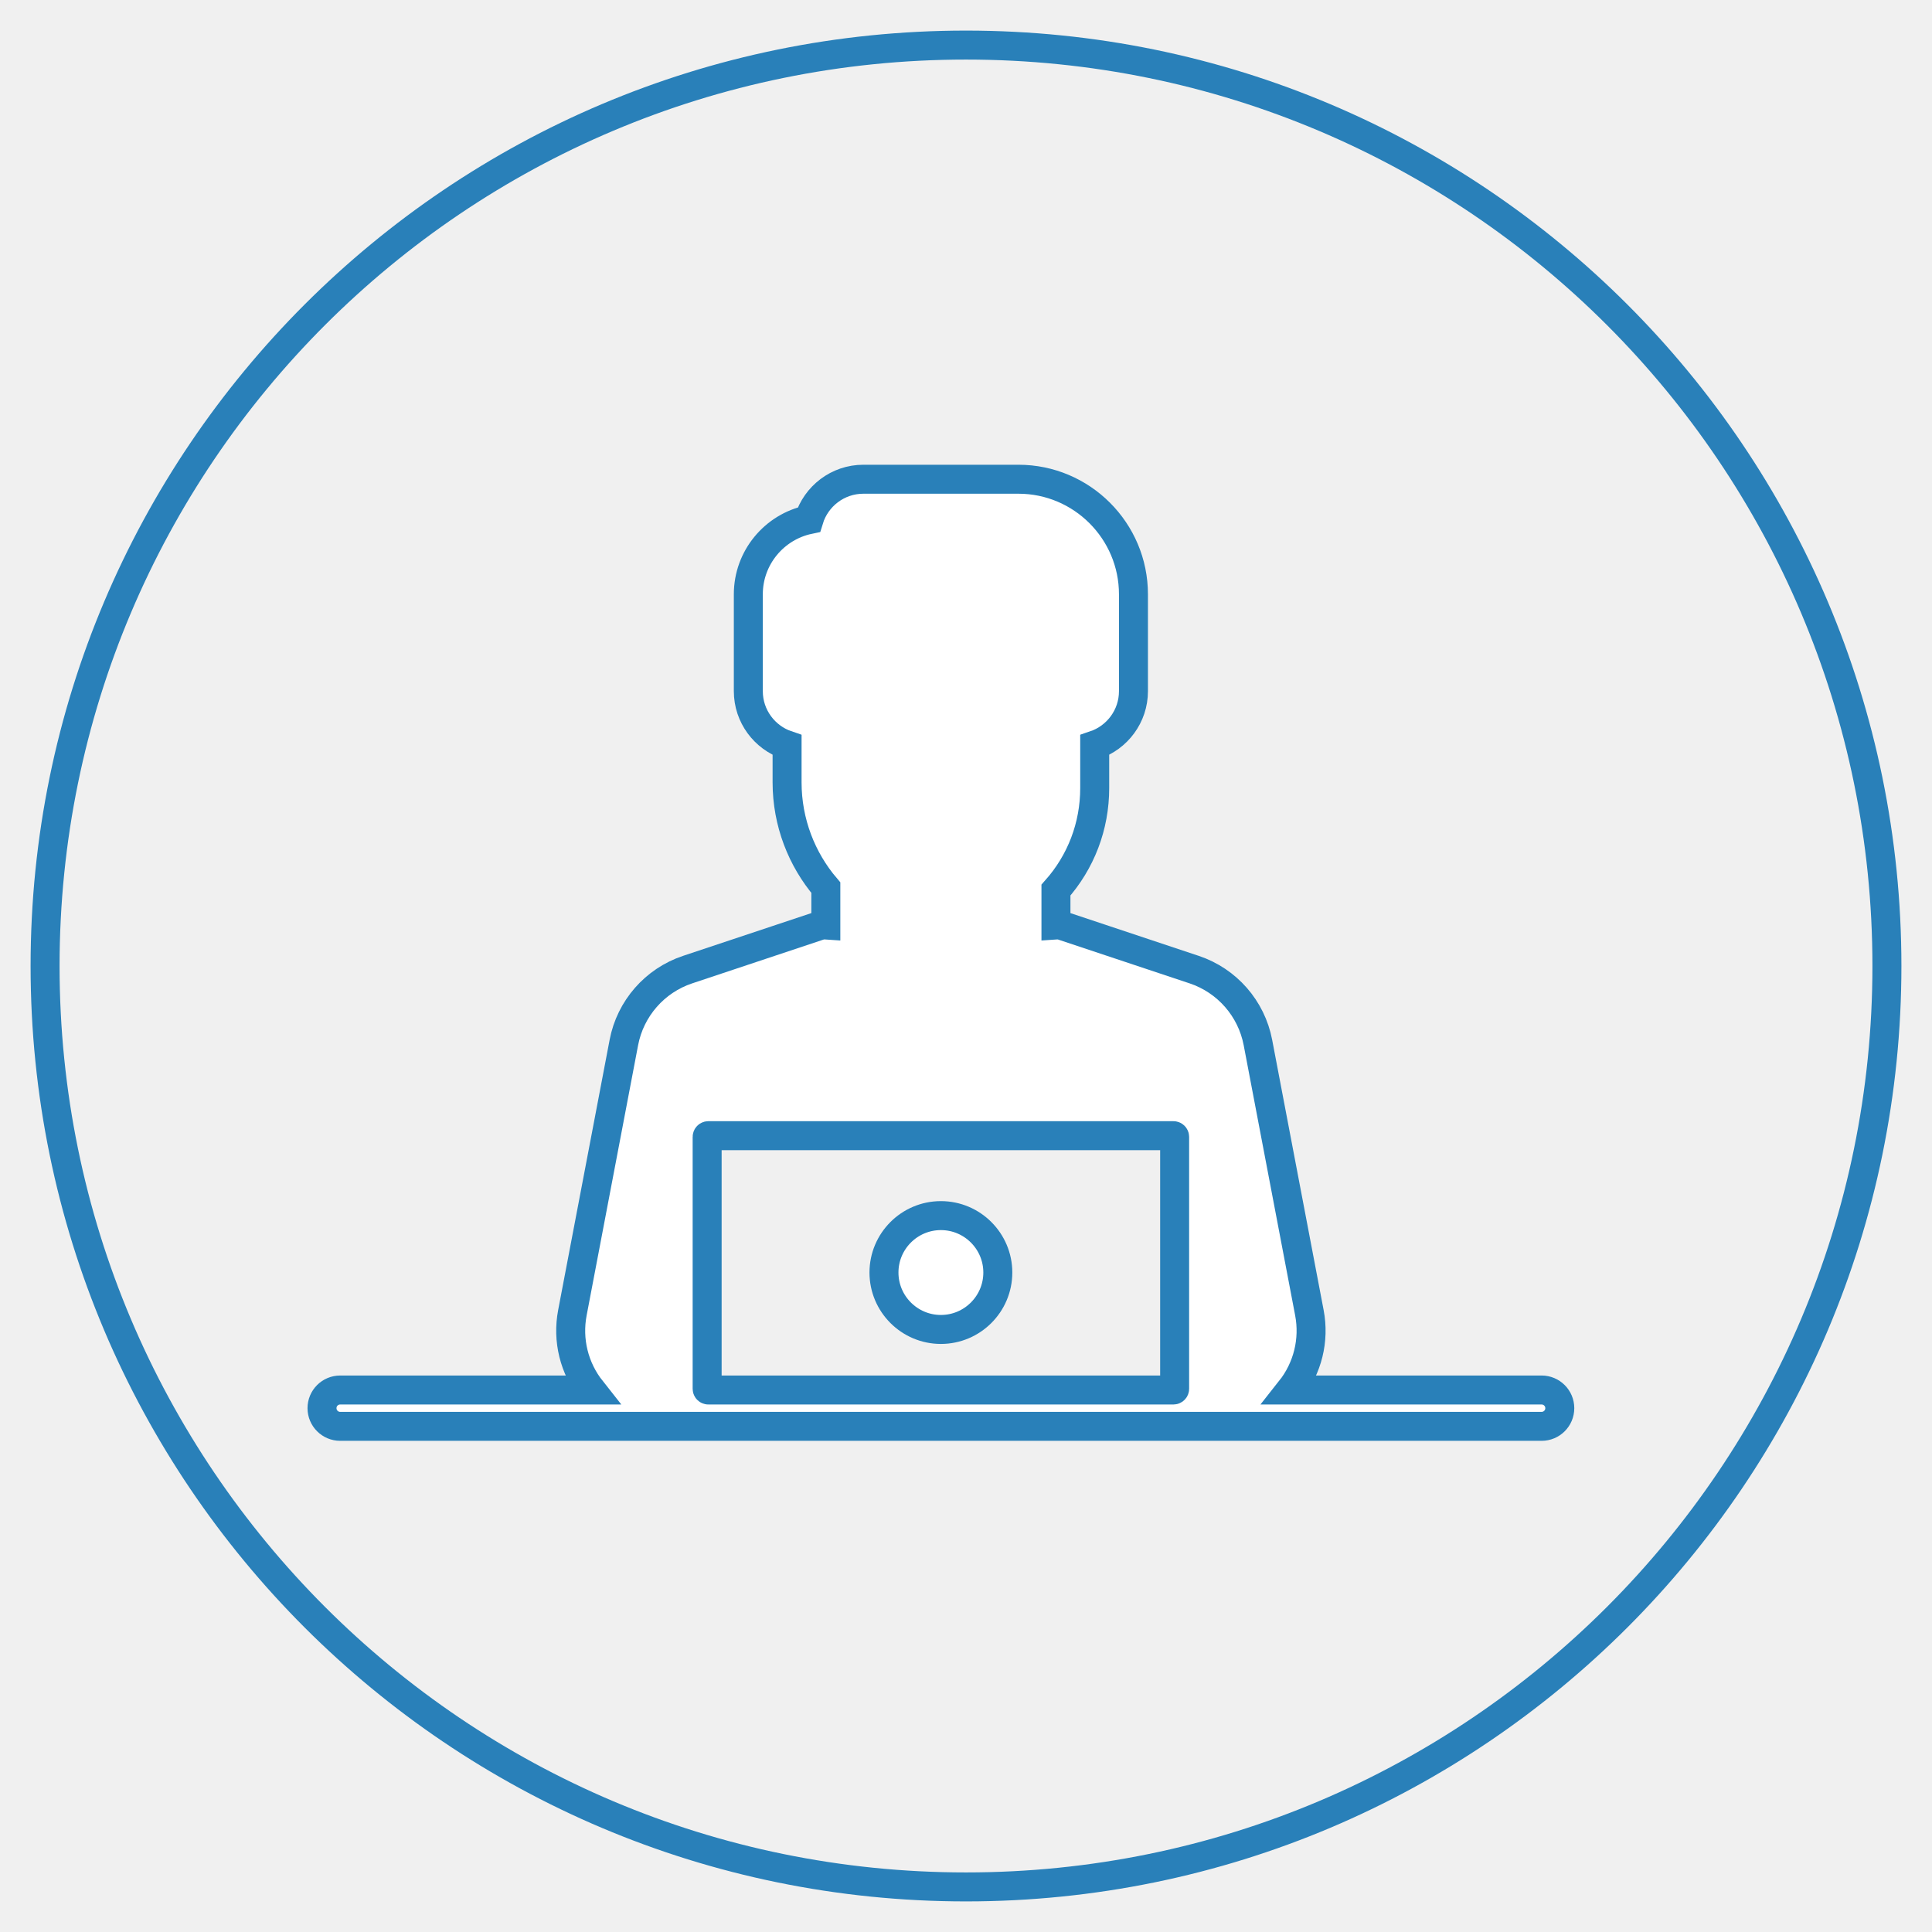
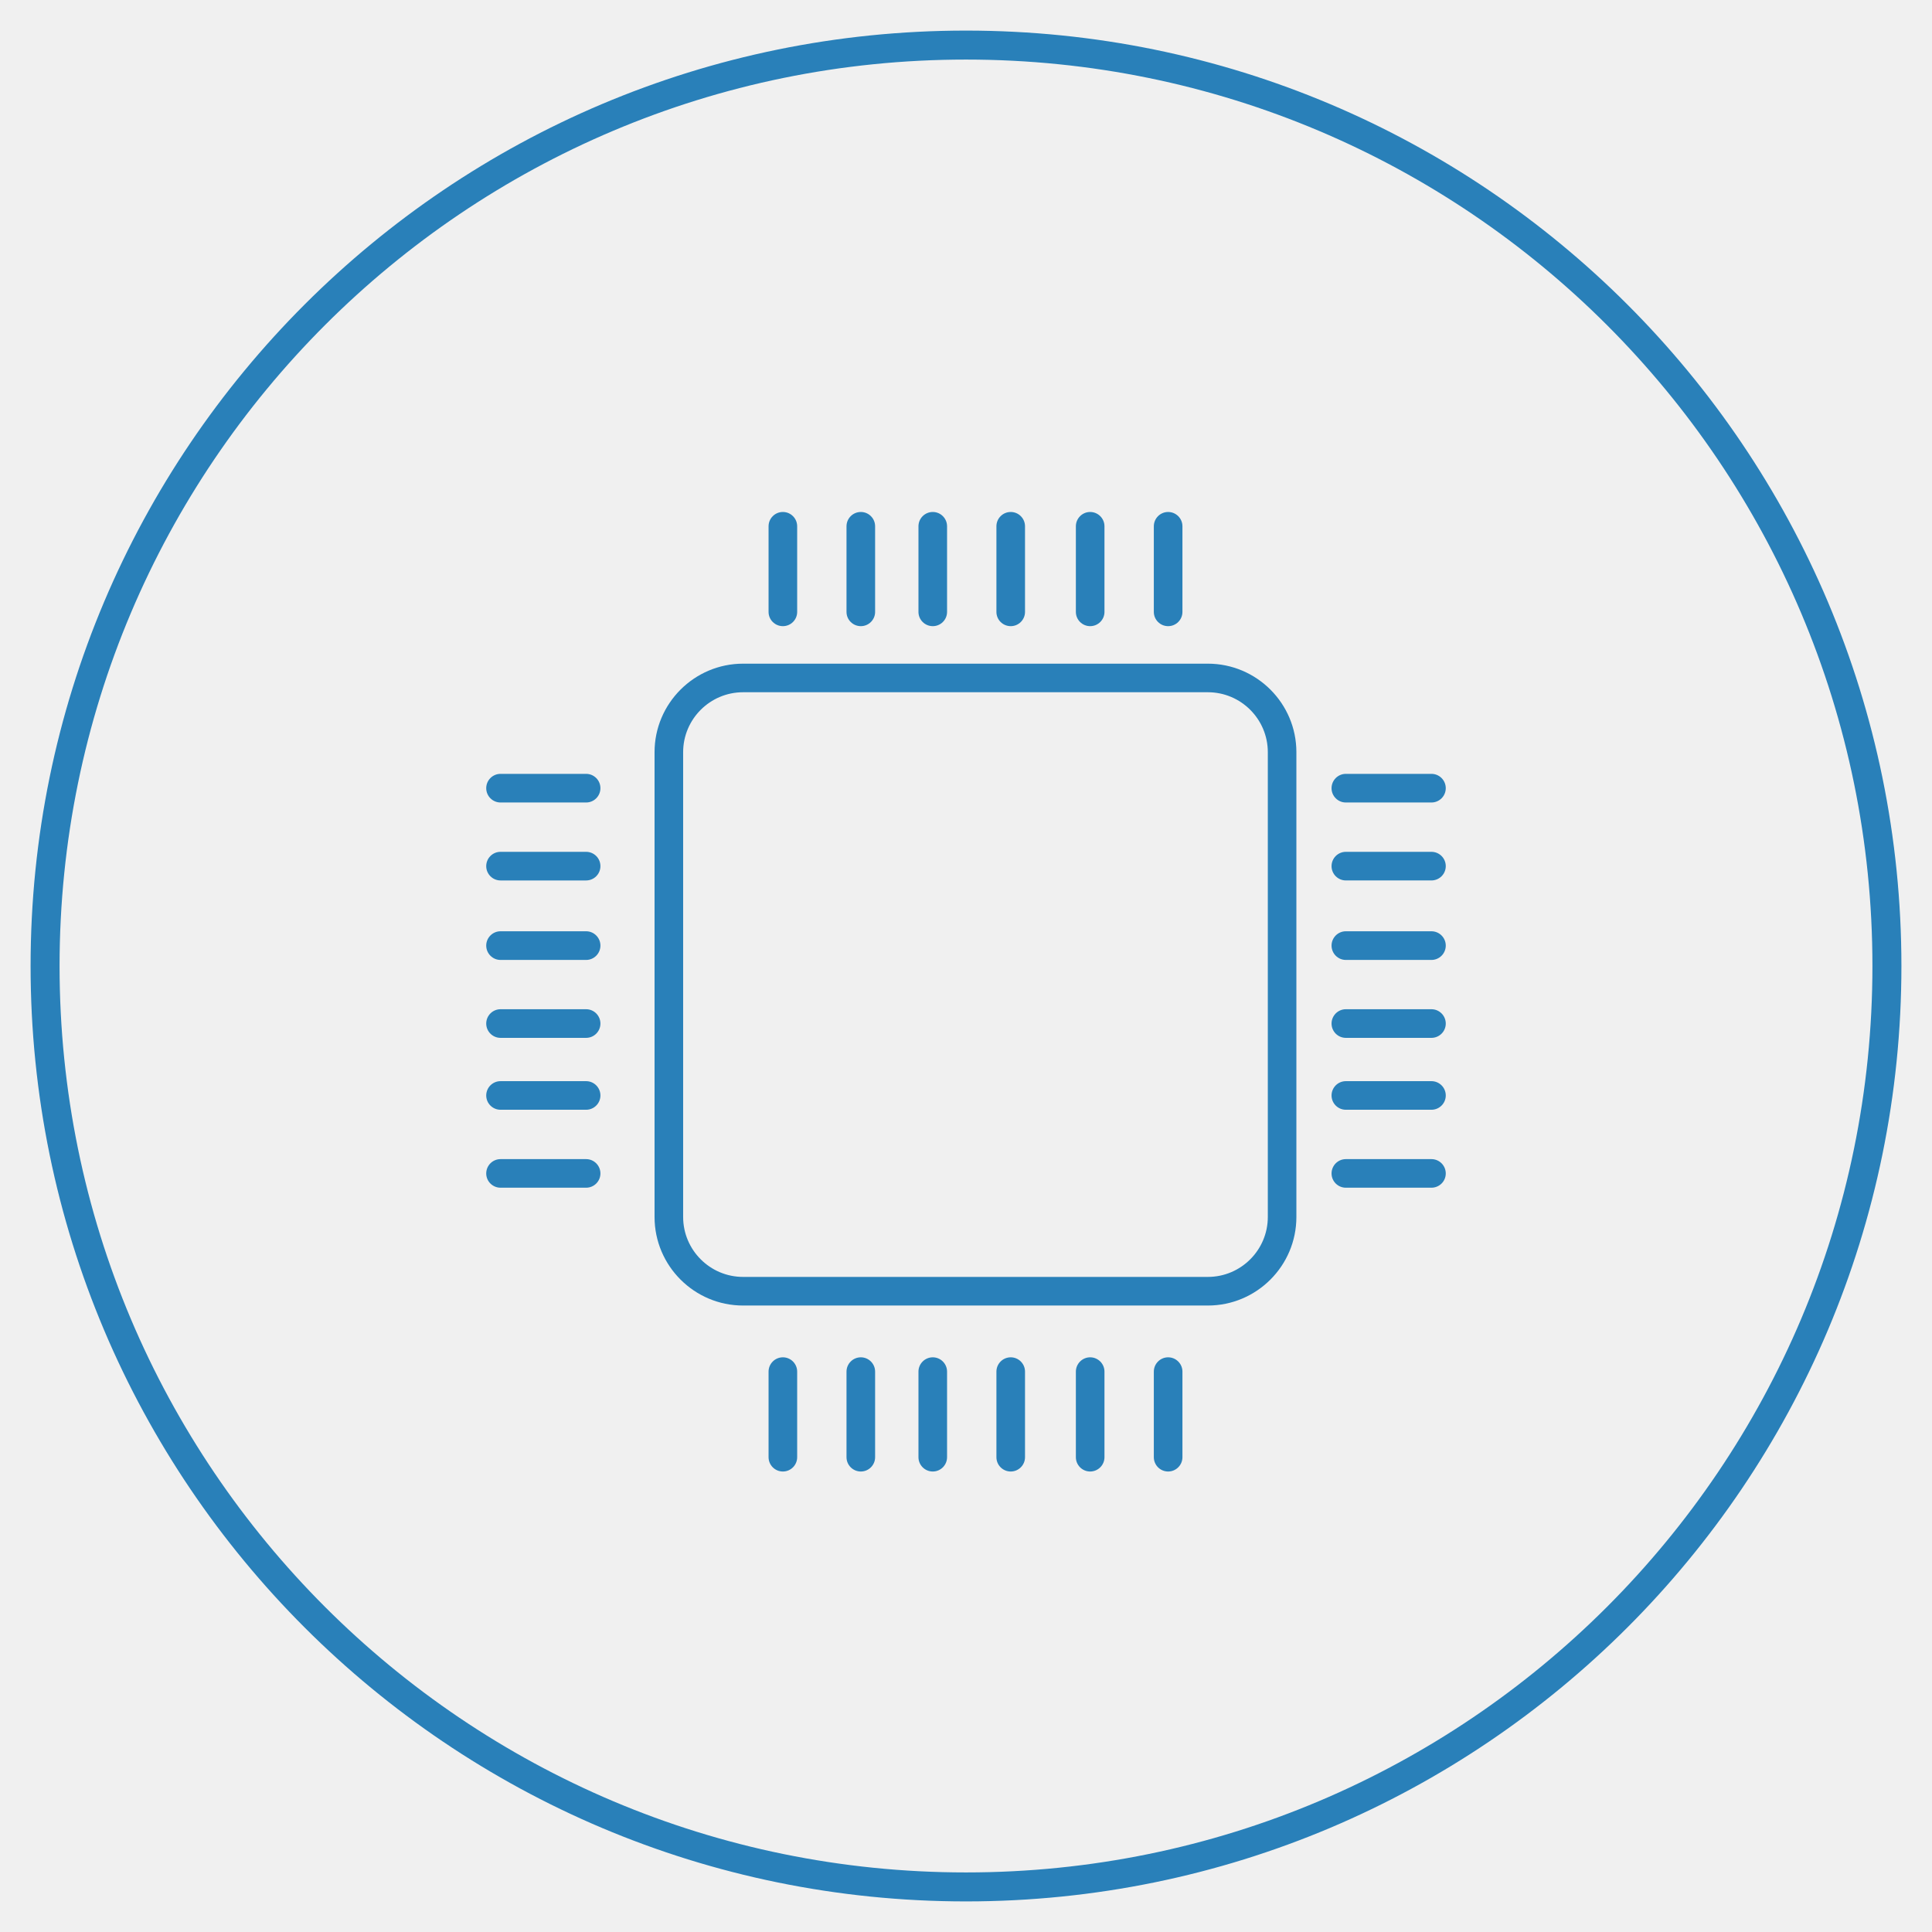
<svg xmlns="http://www.w3.org/2000/svg" version="1.1" id="Capa_1" x="0px" y="0px" width="600px" height="600px" viewBox="0 0 600 600" enable-background="new 0 0 600 600" xml:space="preserve">
  <circle fill="none" stroke="#2980B9" stroke-width="9" stroke-miterlimit="10" cx="300" cy="300" r="286" />
  <g>
-     <path fill="#FFFFFF" stroke="#2980B9" stroke-width="9" stroke-miterlimit="10" d="M478.761,431.678h-78.013   c5.364-6.773,7.517-15.477,5.896-23.99l-15.986-83.934c-2.013-10.559-9.597-19.23-19.794-22.631l-40.769-13.588   c-0.719-0.239-1.45-0.323-2.161-0.275v-10.832c7.779-8.741,12.036-19.856,12.036-31.686v-13.34   c6.988-2.361,12.035-8.975,12.035-16.75v-30.09c0-19.703-16.028-35.733-35.731-35.733H268.13c-7.962,0-14.712,5.291-16.917,12.542   c-10.732,2.256-18.815,11.797-18.815,23.191v30.09c0,7.774,5.048,14.388,12.037,16.75v11.575c0,12.434,4.561,23.918,12.036,32.691   v11.591c-0.711-0.048-1.442,0.036-2.161,0.275l-40.769,13.59c-10.197,3.398-17.782,12.07-19.793,22.629l-15.986,83.936   c-1.622,8.512,0.531,17.215,5.895,23.99h-78.013c-3.115,0-5.642,2.525-5.642,5.641c0,3.117,2.526,5.643,5.642,5.643h101.307h1.001   h12.036h144.434h12.037h0.999h101.306c3.117,0,5.644-2.525,5.644-5.643C484.404,434.205,481.878,431.678,478.761,431.678   L478.761,431.678z M219.985,431.678c-0.208,0-0.376-0.168-0.376-0.375v-78.234c0-0.207,0.168-0.377,0.376-0.377h144.434   c0.208,0,0.377,0.17,0.377,0.377v78.234c0,0.207-0.169,0.375-0.377,0.375H219.985z" />
-     <path fill="#FFFFFF" stroke="#2980B9" stroke-width="9" stroke-miterlimit="10" d="M292.202,377.518   c-9.748,0-17.678,7.928-17.678,17.676c0,9.75,7.93,17.678,17.678,17.678c9.747,0,17.679-7.928,17.679-17.678   C309.881,385.445,301.949,377.518,292.202,377.518z" />
+     <g>
+       <path fill="#2980B9" d="M375.11,206.108H230.772c-15.148,0-27.495,12.335-27.495,27.495v144.343    c0,15.17,12.346,27.499,27.495,27.499H375.11c15.159,0,27.495-12.329,27.495-27.499V233.597    C402.609,218.444,390.27,206.108,375.11,206.108z M375.11,396.557H230.772c-10.26,0-18.616-8.352-18.616-18.616V233.597    c0-10.264,8.358-18.616,18.616-18.616H375.11c10.271,0,18.622,8.352,18.622,18.616V377.94    C393.732,388.205,385.381,396.557,375.11,396.557z" />
+       <path fill="#2980B9" d="M417.963,249.222h26.584c2.455,0,4.449-1.989,4.449-4.445s-1.994-4.449-4.449-4.449h-26.584    c-2.443,0-4.438,1.995-4.438,4.449C413.52,247.232,415.514,249.222,417.963,249.222z" />
+       <path fill="#2980B9" d="M444.547,264.543h-26.584c-2.443,0-4.438,1.988-4.438,4.449c0,2.444,1.994,4.438,4.438,4.438h26.584    c2.455,0,4.449-1.994,4.449-4.438C448.998,266.533,447.003,264.543,444.547,264.543z" />
+       <path fill="#2980B9" d="M444.547,289.214h-26.584c-2.443,0-4.438,2.001-4.438,4.444c0,2.455,1.994,4.46,4.438,4.46h26.584    c2.455,0,4.449-2.005,4.449-4.46C448.998,291.215,447.003,289.214,444.547,289.214z" />
+       <path fill="#2980B9" d="M444.547,313.424h-26.584c-2.443,0-4.438,1.995-4.438,4.455c0,2.444,1.994,4.438,4.438,4.438h26.584    c2.455,0,4.449-1.994,4.449-4.438C448.998,315.419,447.003,313.424,444.547,313.424z" />
+       <path fill="#2980B9" d="M444.547,335.764h-26.584c-2.443,0-4.438,1.994-4.438,4.444c0,2.445,1.994,4.438,4.438,4.438h26.584    c2.455,0,4.449-1.993,4.449-4.438C448.998,337.758,447.003,335.764,444.547,335.764z" />
+       <path fill="#2980B9" d="M444.547,359.975h-26.584c-2.443,0-4.438,1.994-4.438,4.455c0,2.444,1.994,4.422,4.438,4.422h26.584    c2.455,0,4.449-1.978,4.449-4.422C448.998,361.969,447.003,359.975,444.547,359.975z" />
+       <path fill="#2980B9" d="M182.028,240.328h-26.583c-2.451,0-4.445,1.995-4.445,4.449c0,2.455,1.994,4.445,4.445,4.445h26.583    c2.445,0,4.439-1.989,4.439-4.445S184.473,240.328,182.028,240.328z" />
+       <path fill="#2980B9" d="M182.028,264.543h-26.583c-2.451,0-4.445,1.99-4.445,4.451c0,2.443,1.994,4.438,4.445,4.438h26.583    c2.445,0,4.439-1.995,4.439-4.438C186.467,266.533,184.473,264.543,182.028,264.543z" />
+       <path fill="#2980B9" d="M182.028,289.214h-26.583c-2.451,0-4.445,2.001-4.445,4.444c0,2.455,1.994,4.46,4.445,4.46h26.583    c2.445,0,4.439-2.005,4.439-4.46C186.467,291.215,184.473,289.214,182.028,289.214z" />
+       <path fill="#2980B9" d="M182.028,313.424h-26.583c-2.451,0-4.445,1.995-4.445,4.455c0,2.444,1.994,4.438,4.445,4.438h26.583    c2.445,0,4.439-1.994,4.439-4.438C186.467,315.419,184.473,313.424,182.028,313.424z" />
+       <path fill="#2980B9" d="M182.028,335.764h-26.583c-2.451,0-4.445,1.994-4.445,4.444c0,2.445,1.994,4.438,4.445,4.438h26.583    c2.445,0,4.439-1.993,4.439-4.438C186.467,337.758,184.473,335.764,182.028,335.764z" />
+       <path fill="#2980B9" d="M182.028,359.975h-26.583c-2.451,0-4.445,1.994-4.445,4.455c0,2.444,1.994,4.422,4.445,4.422h26.583    c2.445,0,4.439-1.978,4.439-4.422C186.467,361.969,184.473,359.975,182.028,359.975z" />
+       <path fill="#2980B9" d="M362.77,421.525c-2.444,0-4.439,2.001-4.439,4.444v26.584c0,2.444,1.995,4.438,4.439,4.438    c2.455,0,4.448-1.994,4.448-4.438V425.97C367.218,423.524,365.225,421.525,362.77,421.525z" />
+       <path fill="#2980B9" d="M338.555,421.525c-2.438,0-4.434,2.001-4.434,4.444v26.584c0,2.444,1.994,4.438,4.434,4.438    c2.45,0,4.449-1.994,4.449-4.438V425.97C343.011,423.524,341.004,421.525,338.555,421.525z" />
+       <path fill="#2980B9" d="M313.895,421.525c-2.461,0-4.449,2.001-4.449,4.444v26.584c0,2.444,1.988,4.438,4.449,4.438    c2.438,0,4.433-1.994,4.433-4.438V425.97C318.333,423.524,316.339,421.525,313.895,421.525z" />
+       <path fill="#2980B9" d="M289.685,421.525c-2.455,0-4.449,2.001-4.449,4.444v26.584c0,2.444,1.994,4.438,4.449,4.438    c2.443,0,4.433-1.994,4.433-4.438V425.97C294.118,423.524,292.128,421.525,289.685,421.525z" />
+       <path fill="#2980B9" d="M267.34,421.525c-2.455,0-4.449,2.001-4.449,4.444v26.584c0,2.444,2,4.438,4.449,4.438    c2.444,0,4.434-1.994,4.434-4.438V425.97C271.772,423.524,269.784,421.525,267.34,421.525z" />
+       <path fill="#2980B9" d="M243.134,421.525c-2.46,0-4.449,2.001-4.449,4.444v26.584c0,2.444,1.989,4.438,4.449,4.438    c2.444,0,4.434-1.994,4.434-4.438V425.97C247.568,423.524,245.58,421.525,243.134,421.525z" />
+       <path fill="#2980B9" d="M362.77,194.461c2.455,0,4.448-1.988,4.448-4.422v-26.595c0-2.455-1.993-4.445-4.448-4.445    c-2.444,0-4.439,1.989-4.439,4.445v26.594C358.33,192.473,360.325,194.461,362.77,194.461z" />
+       <path fill="#2980B9" d="M338.555,194.461c2.45,0,4.449-1.988,4.449-4.422v-26.595c0-2.455-2-4.445-4.449-4.445    c-2.438,0-4.434,1.989-4.434,4.445v26.594C334.121,192.473,336.115,194.461,338.555,194.461z" />
+       <path fill="#2980B9" d="M313.895,194.461c2.438,0,4.433-1.988,4.433-4.422v-26.595c0-2.455-1.994-4.445-4.433-4.445    c-2.461,0-4.449,1.989-4.449,4.445v26.594C309.445,192.473,311.434,194.461,313.895,194.461z" />
+       <path fill="#2980B9" d="M289.685,194.461c2.443,0,4.433-1.988,4.433-4.422v-26.595c0-2.455-1.989-4.445-4.433-4.445    c-2.455,0-4.449,1.989-4.449,4.445v26.594C285.235,192.473,287.229,194.461,289.685,194.461z" />
+       <path fill="#2980B9" d="M267.34,194.461c2.444,0,4.434-1.988,4.434-4.422v-26.595c0-2.455-1.988-4.445-4.434-4.445    c-2.455,0-4.449,1.989-4.449,4.445v26.594C262.89,192.473,264.884,194.461,267.34,194.461z" />
+       <path fill="#2980B9" d="M243.134,194.461c2.444,0,4.434-1.988,4.434-4.422v-26.595c0-2.455-1.989-4.445-4.434-4.445    c-2.46,0-4.449,1.989-4.449,4.445v26.594C238.685,192.473,240.675,194.461,243.134,194.461z" />
+     </g>
  </g>
</svg>
